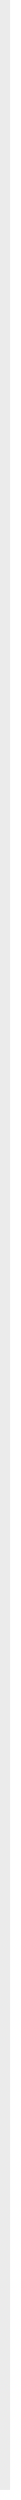
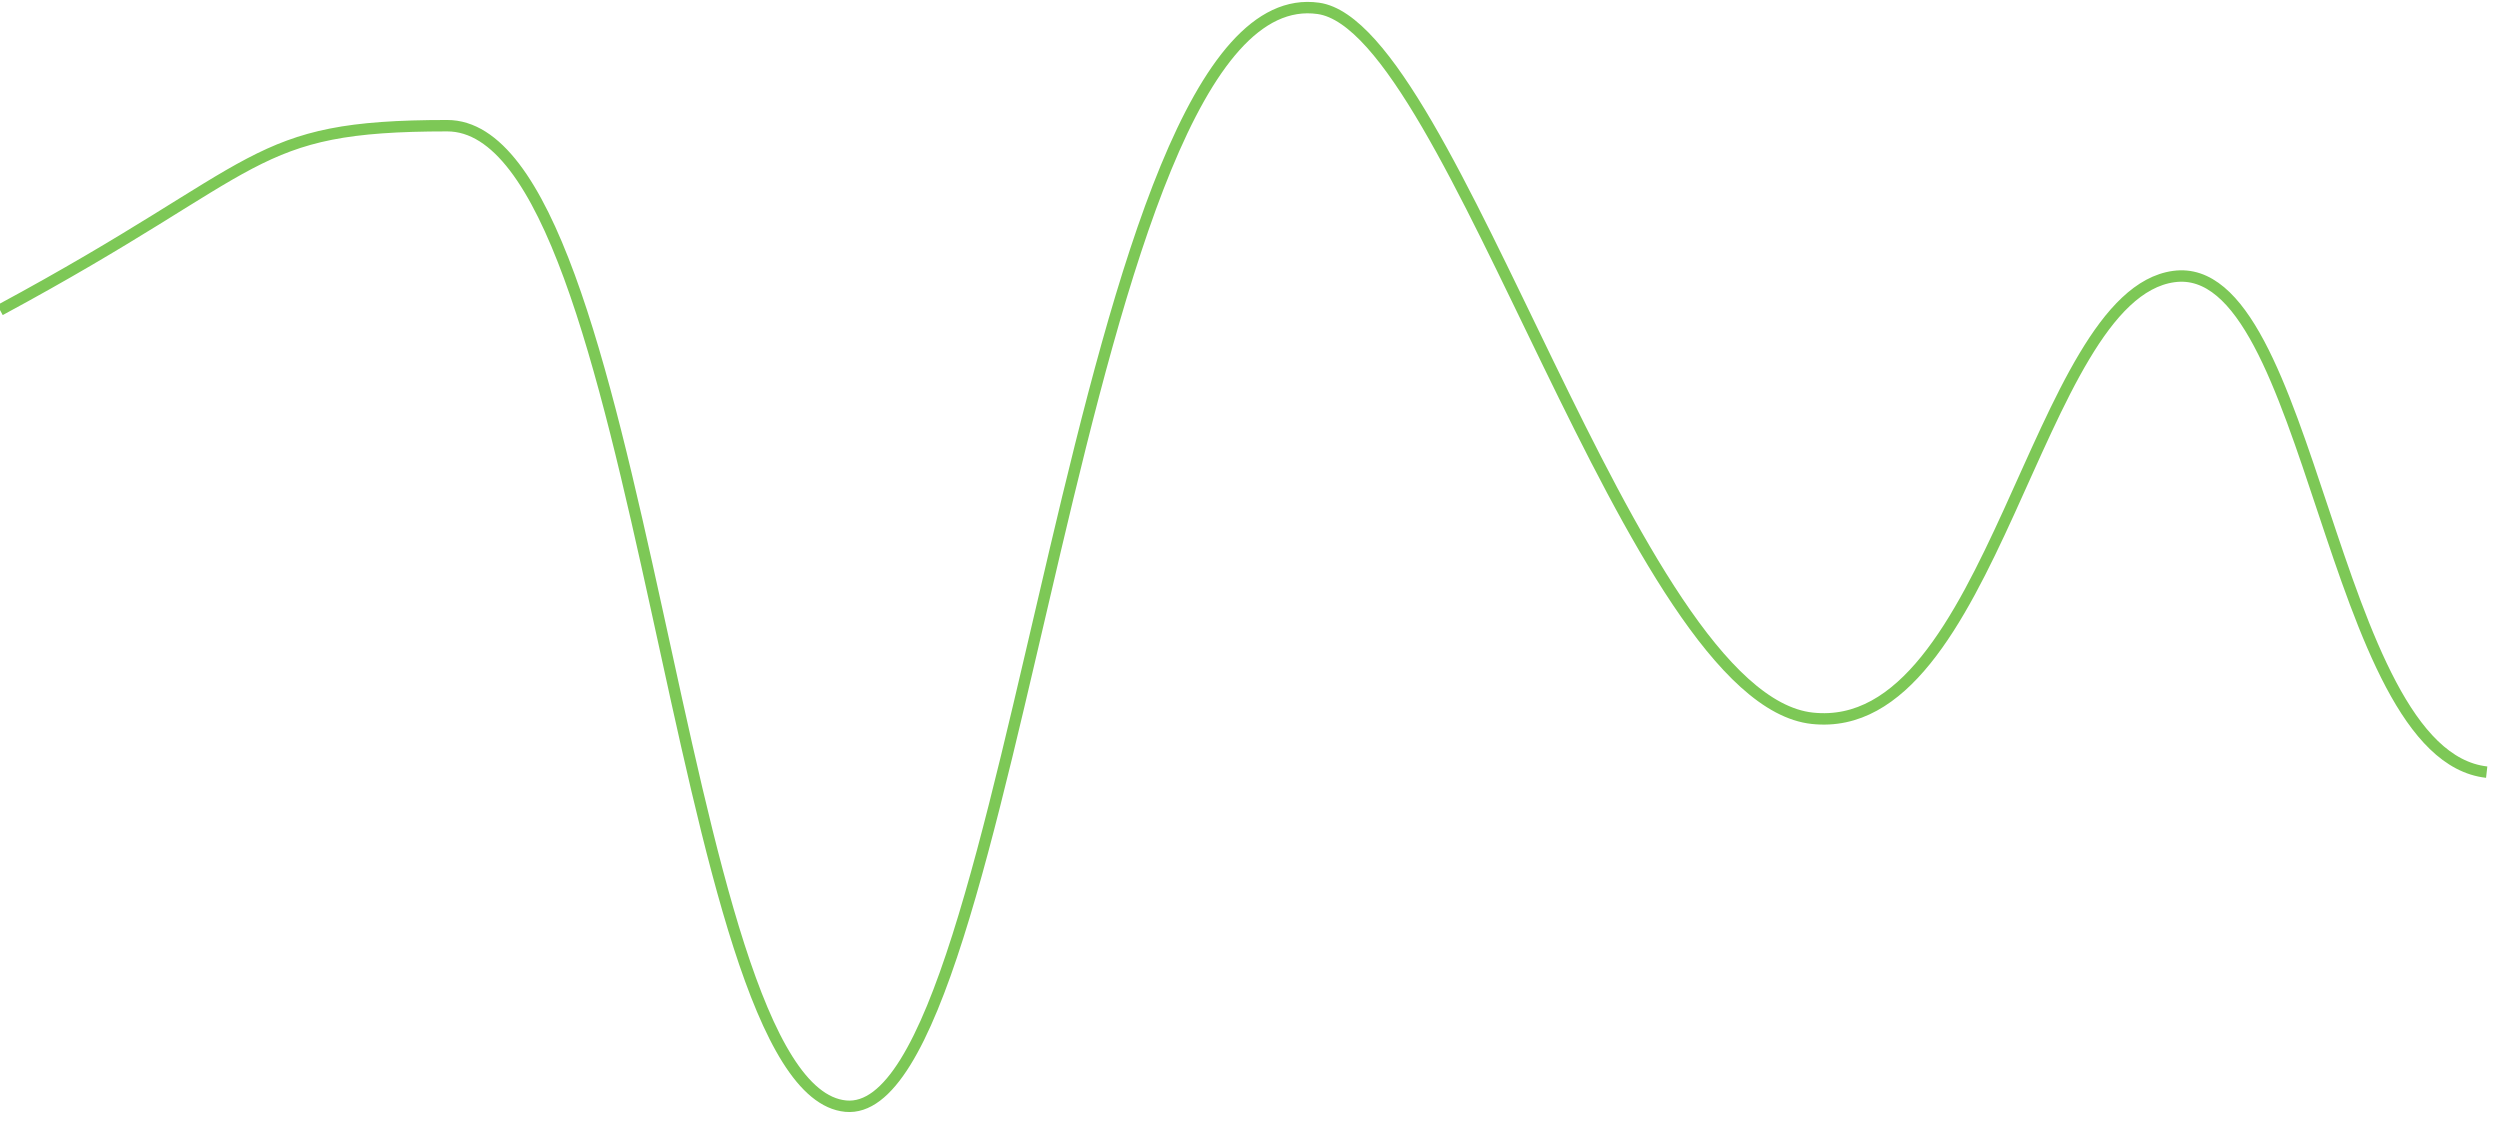
- <svg xmlns="http://www.w3.org/2000/svg" version="1.1" width="2px" height="248px">
-   <g transform="matrix(1 0 0 1 -809 -3415 )">
-     <path d="M 809.5 3415  L 809.5 3662  " stroke-width="1" stroke="#ebebeb" fill="none" />
+ <svg xmlns="http://www.w3.org/2000/svg" version="1.1" width="219px" height="99px">
+   <g transform="matrix(1 0 0 1 -1098 -3499 )">
+     <path d="M 0 27.161  C 23.521 14.485  21.719 11.011  39.175 11.011  C 56.631 11.011  59.047 95.48  74.088 96.899  C 89.128 98.318  94.173 -2.303  115.495 0.734  C 127.349 2.422  142.886 61.221  158.759 62.921  C 174.631 64.622  178.296 25.889  190.424 24.225  C 202.552 22.561  204.087 66.099  217.834 67.64  " stroke-width="1" stroke="#7dc856" fill="none" transform="matrix(1 0 0 1 1098 3499 )" />
  </g>
</svg>
